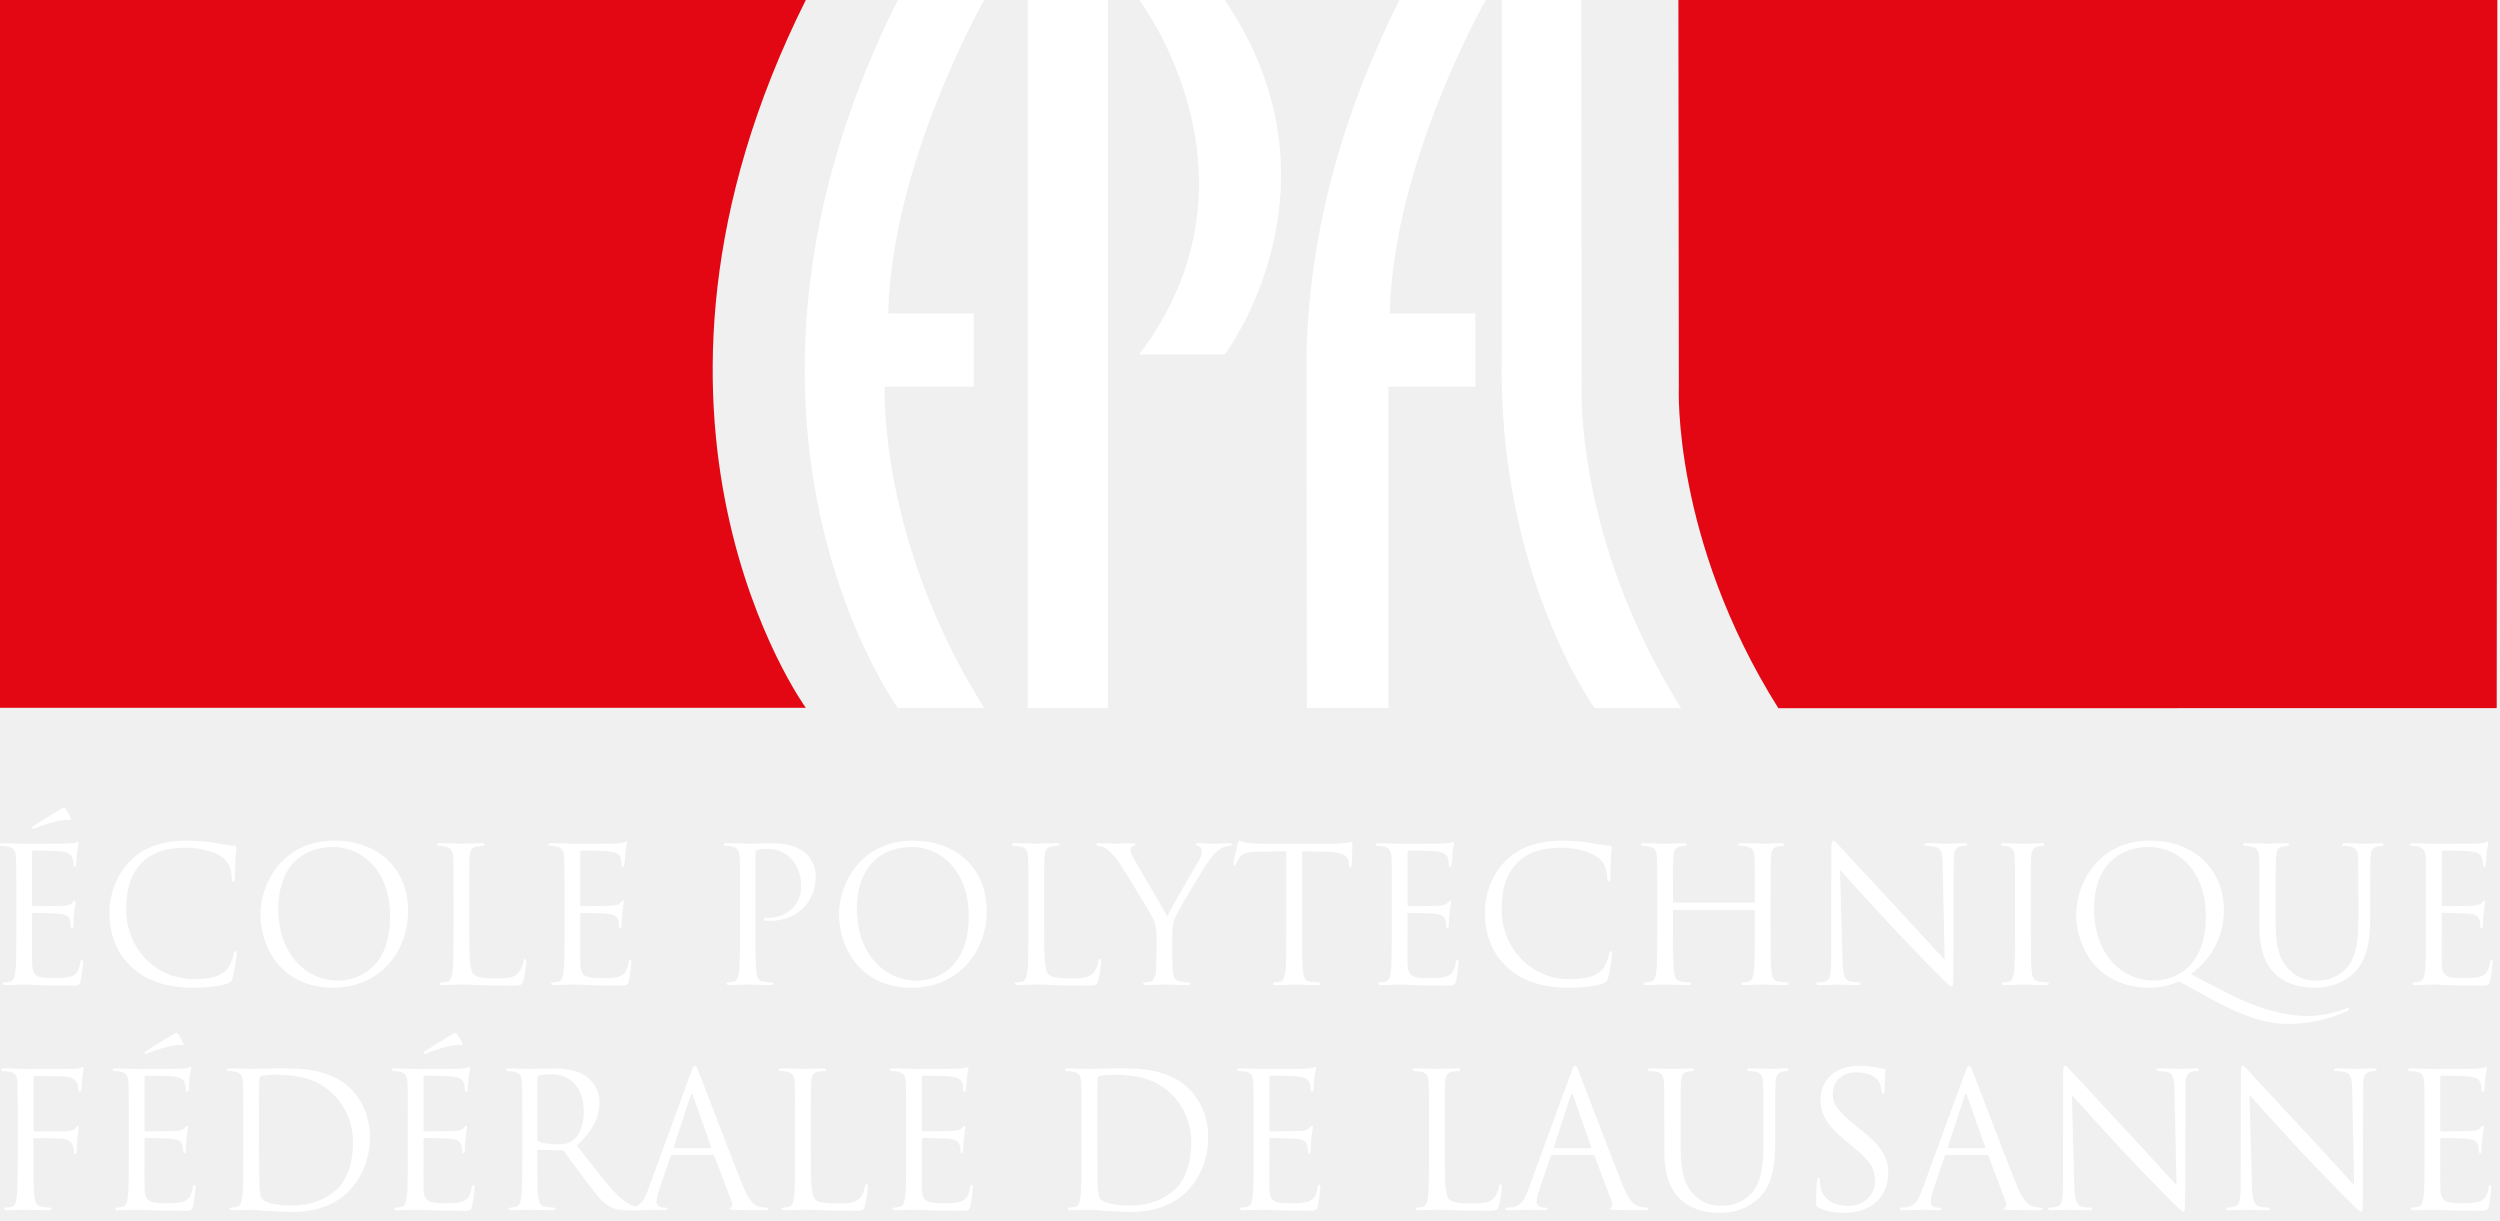
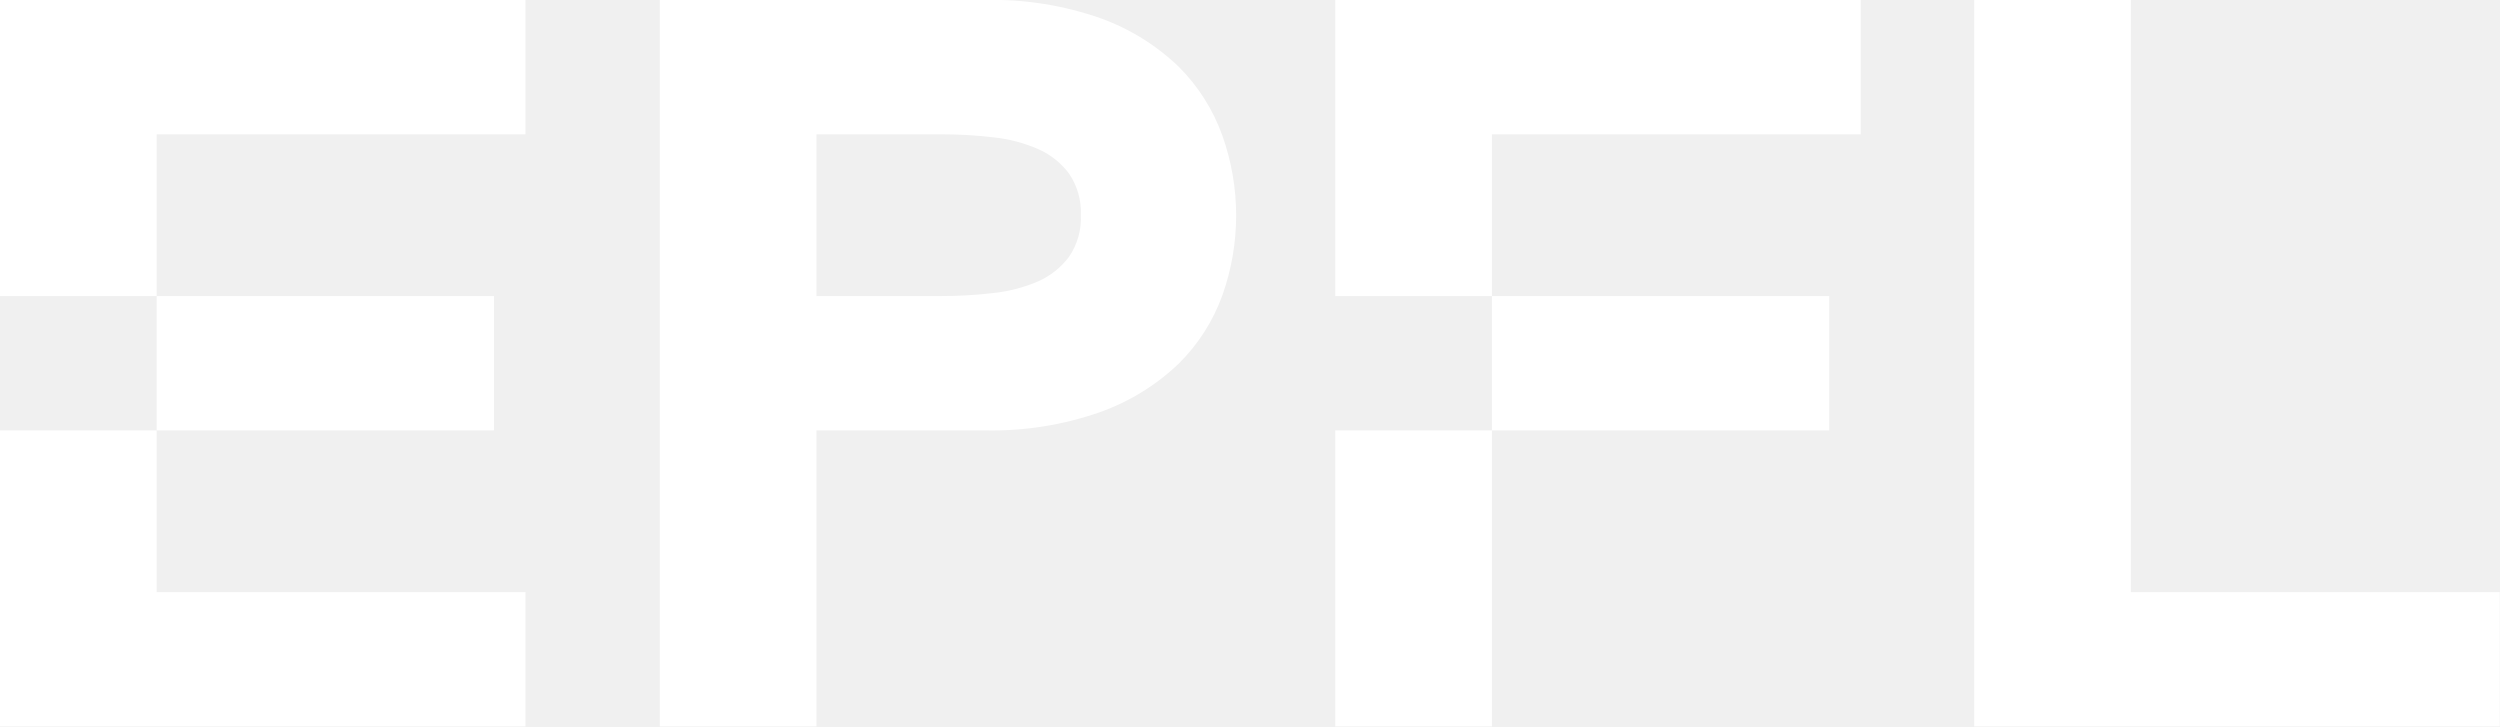
- <svg xmlns="http://www.w3.org/2000/svg" viewBox="0 0 129 63">
-   <g fill="none" fill-rule="evenodd">
-     <g fill="#FFF">
-       <path d="M.843 46.32c0-1.51 0-1.783-.02-2.093-.019-.327-.096-.483-.416-.55a1.764 1.764 0 0 0-.329-.031c-.039 0-.078-.018-.078-.058 0-.058.049-.08.155-.08.436 0 1.046.032 1.095.032.067 0 1.994 0 2.218-.01.182-.01.338-.03.414-.05.048-.01.087-.046.135-.046.03 0 .04.037.04.087 0 .067-.049.183-.078.456-.01.095-.029.522-.049.638-.008.049-.028.108-.067.108-.057 0-.076-.05-.076-.126 0-.07-.01-.234-.06-.35-.067-.155-.163-.27-.687-.327-.164-.02-1.219-.03-1.327-.03-.038 0-.057.03-.057.098v2.668c0 .069.01.099.057.099.126 0 1.317 0 1.54-.02.233-.02.369-.04.455-.134.068-.076.106-.125.146-.125.028 0 .048.02.048.077 0 .053-.048.22-.077.542-.019.195-.038.55-.038.616 0 .081 0 .186-.069.186-.048 0-.068-.038-.068-.087 0-.099 0-.195-.04-.32-.037-.134-.124-.297-.502-.336-.262-.03-1.22-.05-1.385-.05-.048 0-.067.03-.067.067v.853c0 .327-.01 1.451 0 1.657.028.667.174.794 1.123.794.251 0 .678 0 .929-.108.252-.106.368-.302.437-.696.019-.108.038-.146.086-.146.058 0 .058.078.058.146 0 .076-.077.735-.125.935-.068.254-.147.254-.523.254-1.462 0-2.112-.06-2.391-.06-.05 0-.66.03-.949.03-.108 0-.156-.02-.156-.078 0-.028.02-.06.078-.06.087 0 .204-.018.29-.038.195-.039.242-.248.281-.53.05-.404.05-1.171.05-2.1V46.32zm2.807-4.125c.049.089 0 .116-.04.116-.027 0-.124-.017-.29 0-.474.05-1.15.27-1.47.405a.647.647 0 0 1-.146.05c-.02 0-.048-.021-.048-.06 0-.029.02-.047.067-.075a35.04 35.04 0 0 1 1.317-.824c.165-.097.223-.126.271-.126.029 0 .05.02.097.087.068.098.136.232.242.427zM6.816 49.92c-.939-.845-1.171-1.944-1.171-2.864 0-.649.222-1.783 1.084-2.645.58-.578 1.462-1.035 2.952-1.035a8.3 8.3 0 0 1 1.404.116c.369.066.679.126.988.144.107.01.126.05.126.108 0 .079-.03.194-.049.542-.019.32-.019.85-.029.997-.01.146-.029.205-.087.205-.068 0-.078-.07-.078-.205 0-.378-.155-.774-.406-.988-.339-.288-1.084-.551-1.937-.551-1.287 0-1.887.378-2.226.706-.707.677-.872 1.54-.872 2.528 0 1.85 1.425 3.545 3.497 3.545.725 0 1.296-.088 1.683-.487.203-.213.33-.638.358-.813.02-.108.04-.148.097-.148.049 0 .069.07.069.148 0 .07-.118.91-.215 1.242-.057.18-.076.2-.251.276-.387.156-1.123.225-1.741.225-1.453 0-2.43-.36-3.196-1.046M13.438 47.164c0 1.741 1.104 3.802 3.756 3.802 2.333 0 3.863-1.792 3.863-3.96 0-2.253-1.626-3.63-3.804-3.63-2.672 0-3.815 2.219-3.815 3.788m.92-.273c0-2.12 1.21-3.187 2.827-3.187 1.53 0 2.944 1.25 2.944 3.575 0 2.816-1.802 3.319-2.673 3.319-1.743 0-3.098-1.453-3.098-3.707M24.213 48.044c0 1.42.038 2.042.213 2.217.156.154.408.223 1.162.223.514 0 .938-.009 1.17-.292.127-.156.224-.399.253-.58.01-.077.029-.125.088-.125.048 0 .057.039.057.146 0 .104-.068.686-.145.964-.068.225-.096.264-.61.264-1.394 0-2.034-.06-2.595-.06-.086 0-.657.028-.949.028-.106 0-.155-.018-.155-.077 0-.028.02-.06.078-.06.088 0 .204-.018.29-.037.195-.04.242-.249.281-.53.05-.405.05-1.172.05-2.1V46.32c0-1.51 0-1.783-.02-2.092-.02-.328-.097-.484-.417-.551a1.763 1.763 0 0 0-.329-.032c-.039 0-.078-.017-.078-.057 0-.058.049-.079.156-.079.436 0 1.045.03 1.093.03.049 0 .756-.03 1.047-.03.105 0 .154.021.154.079 0 .04-.038.057-.077.057-.069 0-.204.012-.32.032-.282.047-.359.213-.378.55-.019.31-.019.583-.019 2.093v1.724zM29.13 46.32c0-1.51 0-1.783-.018-2.093-.02-.327-.097-.483-.416-.55a1.764 1.764 0 0 0-.33-.031c-.038 0-.076-.018-.076-.058 0-.058.047-.08.154-.08.435 0 1.045.032 1.093.032.068 0 1.995 0 2.218-.01.184-.01.339-.03.416-.05.049-.01.087-.046.136-.046.03 0 .038.037.038.087 0 .067-.048.183-.076.456-.011.095-.03.522-.05.638-.01.049-.029.108-.067.108-.058 0-.077-.05-.077-.126 0-.07-.01-.234-.058-.35-.07-.155-.165-.27-.688-.327-.165-.02-1.22-.03-1.326-.03-.04 0-.06.03-.06.098v2.668c0 .069.01.099.06.099.125 0 1.317 0 1.538-.02.233-.02.37-.04.456-.134.068-.076.107-.125.144-.125.03 0 .049.02.049.077 0 .053-.049.22-.075.542-.021.195-.04.55-.04.616 0 .081 0 .186-.068.186-.048 0-.068-.038-.068-.087 0-.099 0-.195-.039-.32-.039-.134-.126-.297-.503-.336-.262-.03-1.22-.05-1.384-.05-.05 0-.07.03-.07.067v.853c0 .327-.008 1.451 0 1.657.03.667.176.794 1.124.794.253 0 .677 0 .93-.108.253-.106.367-.302.435-.696.021-.108.04-.146.088-.146.057 0 .057.078.057.146 0 .076-.077.735-.124.935-.068.254-.146.254-.524.254-1.461 0-2.11-.06-2.392-.06-.048 0-.658.03-.948.03-.106 0-.155-.02-.155-.078 0-.028.02-.06.078-.06.087 0 .203-.018.29-.038.193-.039.242-.248.28-.53.049-.404.049-1.171.049-2.1V46.32zM38.183 46.32c0-1.51 0-1.783-.019-2.093-.019-.327-.097-.483-.416-.55a1.747 1.747 0 0 0-.329-.031c-.039 0-.078-.018-.078-.058 0-.058.048-.08.154-.08.437 0 1.017.032 1.095.032.212 0 .774-.031 1.22-.031 1.21 0 1.646.41 1.8.554.214.203.484.64.484 1.15 0 1.378-1.006 2.306-2.38 2.306-.05 0-.156 0-.204-.011-.05 0-.107-.018-.107-.068 0-.074.058-.084.261-.084.94 0 1.675-.69 1.675-1.58 0-.318-.029-.966-.542-1.49-.514-.522-1.103-.483-1.326-.483-.164 0-.33.02-.417.058-.058.02-.077.087-.077.183v3.98c0 .929 0 1.696.048 2.1.03.282.087.491.378.53.136.02.348.038.436.038.057 0 .077.032.077.06 0 .048-.049.077-.155.077-.532 0-1.142-.029-1.19-.029-.03 0-.64.03-.93.03-.107 0-.155-.02-.155-.078 0-.028.02-.06.077-.06.087 0 .204-.018.29-.038.195-.039.243-.248.281-.53.05-.404.05-1.171.05-2.1V46.32zM43.294 47.164c0 1.741 1.104 3.802 3.756 3.802 2.335 0 3.865-1.792 3.865-3.96 0-2.253-1.628-3.63-3.806-3.63-2.671 0-3.815 2.219-3.815 3.788m.92-.273c0-2.12 1.211-3.187 2.827-3.187 1.53 0 2.944 1.25 2.944 3.575 0 2.816-1.801 3.319-2.672 3.319-1.744 0-3.098-1.453-3.098-3.707M53.877 48.044c0 1.42.038 2.042.212 2.217.154.154.408.223 1.162.223.514 0 .939-.009 1.171-.292.127-.156.224-.399.252-.58.01-.077.03-.125.088-.125.047 0 .058.039.058.146 0 .104-.068.686-.146.964-.068.225-.096.264-.61.264-1.393 0-2.033-.06-2.595-.06-.086 0-.658.028-.948.028-.106 0-.155-.018-.155-.077 0-.028.02-.06.077-.06.089 0 .203-.018.291-.037.194-.04.243-.249.28-.53.05-.405.05-1.172.05-2.1V46.32c0-1.51 0-1.783-.02-2.092-.02-.328-.096-.484-.417-.551a1.739 1.739 0 0 0-.328-.032c-.04 0-.08-.017-.08-.057 0-.058.05-.079.157-.079.435 0 1.045.03 1.093.03.05 0 .756-.03 1.047-.03.106 0 .155.021.155.079 0 .04-.04.057-.077.057-.07 0-.204.012-.32.032-.282.047-.36.213-.378.55-.02.31-.02.583-.02 2.093v1.724zM59.676 48.322c0-.522-.096-.734-.223-1.014-.068-.154-1.365-2.286-1.703-2.79-.244-.358-.485-.598-.66-.715a.903.903 0 0 0-.416-.157c-.048 0-.096-.018-.096-.068 0-.038.038-.07.126-.07.183 0 .91.032.957.032.068 0 .437-.031.813-.031.108 0 .127.03.127.069 0 .04-.059.05-.146.089-.076.037-.124.097-.124.174 0 .118.048.231.124.378.155.28 1.608 2.777 1.782 3.06.184-.408 1.413-2.527 1.607-2.847.127-.205.164-.369.164-.494 0-.135-.037-.243-.154-.271-.086-.031-.145-.05-.145-.098 0-.039.059-.06.155-.06.251 0 .56.03.639.03.058 0 .755-.03.938-.03.068 0 .128.021.128.06 0 .049-.05.077-.128.077-.105 0-.29.04-.446.138-.193.116-.3.233-.511.49-.32.39-1.676 2.665-1.85 3.082-.145.347-.145.65-.145.966v.834c0 .154 0 .564.029.968.02.282.105.491.397.53.136.02.348.038.436.038.057 0 .077.031.077.06 0 .048-.048.077-.155.077-.532 0-1.142-.029-1.19-.029-.05 0-.66.03-.949.03-.108 0-.155-.02-.155-.078 0-.029.019-.06.076-.06.089 0 .203-.018.291-.038.195-.039.28-.248.3-.53.03-.404.03-.814.03-.968v-.834zM67.188 48.024c0 .929 0 1.695.047 2.1.029.282.088.491.38.53.136.02.348.038.433.038.06 0 .077.032.077.06 0 .05-.048.077-.152.077-.533 0-1.141-.028-1.19-.028-.05 0-.658.028-.95.028-.108 0-.157-.019-.157-.077 0-.028.02-.06.077-.06.09 0 .206-.018.293-.038.193-.039.243-.248.28-.53.05-.405.05-1.171.05-2.1v-4.096l-1.435.02c-.6.012-.831.079-.986.31-.107.164-.136.23-.165.3-.028.078-.057.097-.097.097-.03 0-.05-.03-.05-.088 0-.097.196-.931.215-1.008.019-.06.059-.183.097-.183.067 0 .164.095.427.116.279.028.646.048.764.048h3.63c.62 0 .879-.096.957-.096.05 0 .05.056.05.115 0 .29-.03.96-.03 1.067 0 .087-.028.127-.068.127-.048 0-.067-.03-.08-.166l-.008-.107c-.036-.29-.258-.511-1.187-.532l-1.222-.02v4.096zM71.815 46.32c0-1.51 0-1.783-.018-2.093-.019-.327-.096-.483-.417-.55-.077-.02-.24-.031-.33-.031-.039 0-.075-.018-.075-.058 0-.058.045-.08.153-.08.435 0 1.046.032 1.093.032.07 0 1.995 0 2.218-.01.183-.01.34-.03.42-.05.046-.01.085-.046.133-.046.029 0 .037.037.037.087 0 .067-.048.183-.075.456-.01.095-.029.522-.049.638-.01.049-.028.108-.067.108-.059 0-.08-.05-.08-.126 0-.07-.009-.234-.058-.35-.067-.155-.164-.27-.686-.327-.165-.02-1.221-.03-1.328-.03-.038 0-.058.03-.058.098v2.668c0 .069.01.099.058.099.126 0 1.318 0 1.54-.02.232-.02.369-.04.455-.134.068-.076.107-.125.147-.125.03 0 .05.02.05.077 0 .053-.05.22-.08.542-.019.195-.04.55-.04.616 0 .081 0 .186-.066.186-.05 0-.07-.038-.07-.087 0-.099 0-.195-.035-.32-.041-.134-.13-.297-.506-.336-.26-.03-1.22-.05-1.383-.05-.05 0-.07.03-.07.067v.853c0 .327-.008 1.451 0 1.657.03.667.175.794 1.123.794.253 0 .676 0 .93-.108.254-.106.369-.302.437-.696.019-.108.04-.146.085-.146.058 0 .058.078.058.146 0 .076-.077.735-.124.935-.068.254-.145.254-.524.254-1.46 0-2.109-.06-2.392-.06-.047 0-.658.03-.95.03-.103 0-.15-.02-.15-.078 0-.028.018-.06.074-.06.087 0 .204-.018.292-.038.195-.039.243-.248.281-.53.047-.404.047-1.171.047-2.1V46.32zM77.787 49.92c-.939-.845-1.17-1.944-1.17-2.864 0-.649.221-1.783 1.082-2.645.583-.578 1.464-1.035 2.958-1.035.386 0 .926.03 1.404.116.363.066.676.126.986.144.103.01.124.05.124.108 0 .079-.031.194-.047.542-.022.32-.022.85-.03.997-.009.146-.028.205-.084.205-.069 0-.079-.07-.079-.205 0-.378-.155-.774-.407-.988-.338-.288-1.084-.551-1.934-.551-1.29 0-1.89.378-2.23.706-.709.677-.871 1.54-.871 2.528 0 1.85 1.425 3.545 3.494 3.545.726 0 1.297-.088 1.683-.487.207-.213.333-.638.361-.813.02-.108.04-.148.097-.148.047 0 .064.07.064.148 0 .07-.113.91-.208 1.242-.059.18-.077.2-.255.276-.387.156-1.124.225-1.742.225-1.452 0-2.43-.36-3.196-1.046M91.362 48.024c0 .929 0 1.695.049 2.1.028.282.087.491.379.53.133.02.345.038.433.038.06 0 .077.032.077.06 0 .05-.048.077-.154.077-.532 0-1.141-.028-1.19-.028-.047 0-.66.028-.95.028-.105 0-.154-.019-.154-.077 0-.028.017-.06.077-.06.089 0 .205-.018.292-.038.191-.039.24-.248.279-.53.049-.405.049-1.171.049-2.1v-1.018c0-.038-.03-.058-.06-.058h-4.105c-.03 0-.057.01-.057.058v1.018c0 .929 0 1.695.047 2.1.03.282.09.491.381.53.136.02.347.038.431.038.06 0 .081.032.081.06 0 .05-.049.077-.156.077-.532 0-1.142-.028-1.19-.028-.049 0-.658.028-.948.028-.107 0-.157-.019-.157-.077 0-.028.02-.06.078-.06.087 0 .203-.018.291-.038.196-.039.244-.248.283-.53.047-.405.047-1.171.047-2.1V46.32c0-1.51 0-1.783-.02-2.093-.018-.327-.095-.483-.416-.55a1.84 1.84 0 0 0-.331-.031c-.038 0-.075-.018-.075-.058 0-.058.047-.08.153-.08.437 0 1.046.032 1.095.032.048 0 .658-.031.95-.031.108 0 .156.021.156.079 0 .04-.04.058-.078.058-.068 0-.127.011-.245.03-.26.049-.338.214-.359.551-.018.31-.018.583-.018 2.093v.205c0 .046.027.054.057.054h4.106c.029 0 .059-.008.059-.054v-.205c0-1.51 0-1.783-.02-2.093-.02-.327-.097-.483-.413-.55a1.897 1.897 0 0 0-.332-.031c-.04 0-.08-.018-.08-.058 0-.058.05-.08.158-.08.434 0 1.047.032 1.095.032.048 0 .657-.031.946-.031.107 0 .155.021.155.079 0 .04-.038.058-.077.058-.068 0-.124.011-.238.03-.265.049-.344.214-.362.551-.02.31-.02.583-.02 2.093v1.704zM95.071 49.514c.02.795.113 1.045.376 1.12.184.05.399.059.484.059.048 0 .075.019.075.059 0 .059-.056.077-.17.077-.555 0-.938-.028-1.027-.028-.088 0-.494.028-.93.028-.098 0-.155-.008-.155-.077 0-.04.029-.06.077-.06.079 0 .253-.007.4-.057.239-.066.287-.346.287-1.227l.01-5.547c0-.38.03-.485.107-.485s.245.212.34.31c.145.163 1.587 1.724 3.078 3.32.96 1.028 2.014 2.206 2.324 2.528l-.108-4.919c-.008-.628-.08-.843-.376-.92a2.658 2.658 0 0 0-.476-.05c-.067 0-.078-.027-.078-.067 0-.057.078-.069.195-.069.434 0 .9.031 1.008.031.108 0 .426-.03.822-.03.107 0 .174.011.174.068 0 .04-.038.067-.104.067-.05 0-.117 0-.234.031-.32.068-.36.283-.36.861l-.02 5.675c0 .639-.02.685-.087.685-.075 0-.19-.106-.707-.618a113.55 113.55 0 0 1-2.523-2.624 175.126 175.126 0 0 1-2.528-2.778l.126 4.637zM104.789 48.024c0 .929 0 1.695.05 2.1.028.282.086.491.38.53.133.02.345.038.432.038.058 0 .077.032.077.06 0 .05-.048.077-.154.077-.534 0-1.143-.028-1.19-.028-.049 0-.658.028-.95.028-.107 0-.155-.019-.155-.077 0-.028.018-.06.077-.06.088 0 .205-.018.292-.038.192-.039.242-.248.28-.53.047-.405.047-1.171.047-2.1V46.32c0-1.51 0-1.783-.018-2.093-.018-.327-.117-.493-.328-.541a1.356 1.356 0 0 0-.302-.04c-.038 0-.077-.018-.077-.058 0-.058.047-.08.154-.08.322 0 .931.032.98.032.047 0 .656-.031.951-.031.104 0 .153.021.153.079 0 .04-.04.058-.078.058-.068 0-.125.011-.24.03-.266.049-.343.214-.362.551-.02.31-.02.583-.02 2.093v1.704zM114.066 51.536c1.568.862 2.815 1.3 3.99 1.3a7.383 7.383 0 0 0 3.066-.669c.06-.03.08-.057.08-.095 0-.03-.02-.06-.06-.06-.029 0-.077.02-.137.042a5.542 5.542 0 0 1-1.906.374c-.484 0-1.953-.05-4.076-1.138l-1.985-1.029c.639-.42 1.716-1.55 1.716-3.255 0-2.244-1.628-3.63-3.805-3.63-2.673 0-3.817 2.218-3.817 3.788 0 1.742 1.104 3.802 3.788 3.802.511 0 1.17-.145 1.519-.33l1.627.9zm-6.015-4.645c0-2.12 1.213-3.187 2.829-3.187 1.53 0 2.943 1.25 2.943 3.575 0 2.816-1.803 3.319-2.673 3.319-1.743 0-3.099-1.454-3.099-3.707z" />
-       <path d="M116.583 46.32c0-1.51 0-1.783-.02-2.093-.018-.327-.096-.483-.419-.55a1.745 1.745 0 0 0-.327-.031c-.037 0-.077-.018-.077-.058 0-.058.05-.08.154-.08.437 0 1.026.032 1.115.032.085 0 .664-.031.957-.031.11 0 .156.021.156.079 0 .04-.041.058-.076.058-.07 0-.128.01-.245.03-.262.038-.337.214-.357.551-.02.31-.02.583-.02 2.093v1.354c0 1.393.31 1.997.728 2.391.473.448.909.533 1.46.533.59 0 1.17-.28 1.52-.699.445-.549.56-1.373.56-2.371V46.32c0-1.51 0-1.783-.018-2.093-.02-.327-.097-.483-.415-.55a1.76 1.76 0 0 0-.33-.031c-.041 0-.078-.018-.078-.058 0-.058.047-.08.155-.08.436 0 .969.032 1.028.032.067 0 .52-.031.814-.031.106 0 .152.021.152.079 0 .04-.037.058-.075.058-.067 0-.127 0-.244.03-.263.049-.338.214-.358.551-.021.31-.021.583-.021 2.093v1.036c0 1.043-.114 2.207-.89 2.895-.696.62-1.422.715-1.995.715-.326 0-1.304-.039-1.992-.687-.477-.457-.842-1.135-.842-2.546V46.32zM125.179 46.32c0-1.51 0-1.783-.019-2.093-.02-.327-.097-.483-.417-.55-.076-.02-.24-.031-.329-.031-.038 0-.077-.018-.077-.058 0-.058.048-.08.154-.08.436 0 1.047.032 1.094.032.067 0 1.995 0 2.218-.01.183-.01.337-.03.415-.05.048-.01.088-.046.136-.046.031 0 .04.037.04.087 0 .067-.049.183-.08.456-.008.095-.028.522-.048.638-.009.049-.029.108-.067.108-.059 0-.079-.05-.079-.126 0-.07-.008-.234-.057-.35-.067-.155-.164-.27-.686-.327-.164-.02-1.22-.03-1.328-.03-.036 0-.057.03-.057.098v2.668c0 .069.011.099.057.099.126 0 1.316 0 1.541-.02.232-.02.367-.04.451-.134.071-.076.108-.125.148-.125.03 0 .048.02.048.077 0 .053-.048.22-.077.542-.02.195-.04.55-.04.616 0 .081 0 .186-.067.186-.047 0-.067-.038-.067-.087 0-.099 0-.195-.037-.32-.04-.134-.127-.297-.505-.336-.26-.03-1.22-.05-1.383-.05-.048 0-.069.03-.069.067v.853c0 .327-.008 1.451 0 1.657.03.667.176.794 1.123.794.25 0 .678 0 .926-.108.256-.106.373-.302.44-.696.02-.108.04-.146.086-.146.06 0 .06.078.06.146 0 .076-.078.735-.127.935-.067.254-.146.254-.524.254-1.464 0-2.11-.06-2.391-.06-.047 0-.658.03-.948.03-.106 0-.154-.02-.154-.078 0-.028.02-.06.077-.06.087 0 .203-.018.287-.038.196-.039.243-.248.283-.53.049-.404.049-1.171.049-2.1V46.32zM.915 57.935c0-1.508 0-1.779-.02-2.09-.018-.331-.095-.482-.415-.55a1.769 1.769 0 0 0-.33-.028c-.038 0-.077-.02-.077-.058 0-.06.049-.08.155-.08.435 0 1.045.03 1.093.03.195 0 2.16 0 2.383-.01.184-.01.338-.01.425-.038.06-.02.097-.058.135-.058.04 0 .06.038.06.087 0 .069-.05.184-.079.453-.009.098-.028.525-.049.638-.008.048-.028.107-.076.107s-.067-.047-.067-.117c0-.076-.03-.239-.088-.365-.058-.127-.281-.301-.658-.311l-1.492-.031c-.057 0-.087.03-.087.109v2.673c0 .06.01.087.068.087l1.24-.01c.164 0 .3 0 .435-.009.233-.02.359-.048.445-.176.04-.049.068-.097.107-.097.038 0 .049.03.049.079 0 .057-.049.224-.078.54a11.9 11.9 0 0 0-.038.65c0 .085 0 .182-.068.182-.05 0-.068-.038-.068-.085-.01-.096-.02-.23-.058-.348-.05-.136-.204-.312-.504-.35-.242-.03-1.297-.03-1.462-.03-.049 0-.068.019-.068.088v.824c0 .928 0 1.693.049 2.1.029.28.087.494.377.533.136.02.349.04.436.04.058 0 .076.029.076.059 0 .049-.047.076-.154.076-.532 0-1.142-.027-1.19-.027-.049 0-.659.027-.949.027-.107 0-.155-.017-.155-.076 0-.03.02-.06.077-.06.088 0 .204-.019.291-.04.194-.038.242-.252.28-.531.049-.408.049-1.173.049-2.101v-1.706zM6.646 57.935c0-1.508 0-1.779-.019-2.09-.019-.331-.096-.482-.416-.55a1.769 1.769 0 0 0-.33-.028c-.038 0-.077-.02-.077-.058 0-.06.048-.08.155-.08.437 0 1.046.03 1.095.03.066 0 1.993 0 2.217-.01.183-.01.338-.03.416-.048.047-.01.087-.048.135-.048.03 0 .038.038.038.087 0 .069-.048.184-.077.453-.009.098-.029.525-.049.638-.009.048-.028.107-.067.107-.058 0-.077-.047-.077-.125 0-.068-.01-.231-.059-.347-.067-.158-.164-.273-.686-.331-.165-.021-1.22-.031-1.328-.031-.039 0-.058.03-.058.099v2.672c0 .07.01.098.058.098.127 0 1.317 0 1.54-.017.234-.022.369-.04.455-.137.068-.08.107-.128.145-.128.03 0 .05.02.05.079 0 .057-.05.224-.078.54-.02.193-.039.555-.039.62 0 .078 0 .182-.068.182-.047 0-.068-.039-.068-.086 0-.095 0-.19-.04-.317-.037-.136-.123-.302-.502-.34-.262-.03-1.22-.05-1.385-.05-.049 0-.068.029-.068.068v.854c0 .33-.009 1.451 0 1.654.03.668.175.793 1.124.793.251 0 .678 0 .929-.107.252-.106.368-.296.436-.696.02-.107.039-.146.087-.146.058 0 .058.08.058.146 0 .08-.077.736-.125.941-.069.252-.146.252-.523.252-1.462 0-2.111-.056-2.391-.056-.049 0-.658.027-.95.027-.107 0-.155-.017-.155-.076 0-.03.02-.06.078-.06.086 0 .203-.019.29-.04.194-.038.242-.252.281-.531.048-.408.048-1.173.048-2.101v-1.706zm2.808-4.124c.047.087 0 .117-.04.117-.027 0-.123-.02-.29 0-.474.048-1.151.272-1.47.409a.628.628 0 0 1-.146.048c-.019 0-.049-.02-.049-.058 0-.03.02-.05.068-.078.35-.244 1.25-.785 1.318-.823.164-.098.222-.127.27-.127.03 0 .048.019.097.088.068.097.136.233.242.424zM12.552 59.64c0 .93 0 1.694-.049 2.102-.038.28-.087.493-.281.532-.086.02-.202.04-.29.04-.058 0-.078.03-.078.058 0 .06.05.077.156.077.29 0 .9-.028.949-.028.096 0 1.316.114 2.149.114 1.646 0 2.516-.679 2.935-1.113.54-.57 1.044-1.51 1.044-2.73 0-1.15-.455-1.953-.938-2.461-1.154-1.19-2.925-1.101-3.882-1.101-.582 0-1.192.03-1.308.03-.05 0-.659-.03-1.095-.03-.106 0-.155.02-.155.079 0 .038.04.058.078.058.087 0 .253.009.329.029.32.067.397.218.417.549.02.311.02.582.02 2.09v1.706zm.813-1.86c0-.746 0-1.73.01-2.06 0-.107.029-.156.116-.195.079-.039.436-.069.63-.069 1.152 0 2.256.137 3.165 1.098.397.415.93 1.21.93 2.438 0 .892-.271 1.821-.774 2.313-.572.57-1.405.901-2.305.901-1.143 0-1.52-.203-1.646-.387-.077-.107-.097-.494-.106-.737-.01-.18-.02-1.072-.02-2.1v-1.201zM21.042 57.935c0-1.508 0-1.779-.019-2.09-.019-.331-.097-.482-.416-.55a1.752 1.752 0 0 0-.33-.028c-.038 0-.077-.02-.077-.058 0-.06.048-.08.155-.08.435 0 1.046.03 1.095.03.067 0 1.993 0 2.217-.01.183-.01.337-.03.416-.048.048-.01.086-.048.135-.048.03 0 .039.038.039.087 0 .069-.05.184-.078.453-.01.098-.029.525-.048.638-.01.048-.029.107-.067.107-.06 0-.079-.047-.079-.125 0-.068-.01-.231-.058-.347-.067-.158-.164-.273-.688-.331-.163-.021-1.218-.031-1.326-.031-.039 0-.058.03-.058.099v2.672c0 .07.011.098.058.098.127 0 1.318 0 1.54-.017.233-.022.369-.04.455-.137.067-.08.106-.128.145-.128.03 0 .05.02.05.079 0 .057-.05.224-.079.54-.02.193-.039.555-.039.62 0 .078 0 .182-.068.182-.048 0-.067-.039-.067-.086 0-.095 0-.19-.038-.317-.04-.136-.126-.302-.505-.34-.26-.03-1.218-.05-1.384-.05-.049 0-.068.029-.068.068v.854c0 .33-.009 1.451 0 1.654.03.668.175.793 1.124.793.252 0 .678 0 .93-.107.251-.106.367-.296.435-.696.019-.107.04-.146.087-.146.058 0 .058.08.058.146 0 .08-.078.736-.126.941-.067.252-.145.252-.523.252-1.462 0-2.11-.056-2.39-.056-.05 0-.66.027-.95.027-.107 0-.155-.017-.155-.076 0-.03.02-.06.077-.06.088 0 .205-.019.292-.04.192-.038.241-.252.28-.531.048-.408.048-1.173.048-2.101v-1.706zm2.808-4.124c.048.087 0 .117-.038.117-.03 0-.126-.02-.291 0-.474.048-1.153.272-1.471.409a.642.642 0 0 1-.146.048c-.019 0-.049-.02-.049-.058 0-.03.02-.05.068-.078a31.613 31.613 0 0 1 1.316-.823c.165-.098.224-.127.273-.127.028 0 .048.019.096.088.067.097.136.233.242.424zM26.948 59.64c0 .93 0 1.694-.048 2.102-.04.28-.088.493-.28.532-.088.02-.205.04-.292.04-.057 0-.077.03-.077.058 0 .06.049.077.155.077.29 0 .901-.028.91-.028.047 0 .658.028 1.19.028.107 0 .155-.028.155-.077 0-.029-.02-.059-.076-.059-.087 0-.3-.019-.437-.04-.29-.038-.348-.252-.377-.531-.048-.408-.048-1.173-.048-2.101v-.233c0-.048.019-.077.067-.077l1.19.02c.06 0 .088.02.127.057.195.252.648.899 1.055 1.434.552.726.891 1.2 1.307 1.424.252.136.494.183 1.036.183h.687c.175 0 .232-.018.232-.077 0-.029-.038-.059-.087-.059-.057 0-.193 0-.377-.03-.242-.039-.658-.146-1.18-.694-.562-.602-1.221-1.463-2.015-2.48.872-.803 1.172-1.518 1.172-2.236 0-.67-.427-1.144-.668-1.319-.514-.364-1.162-.424-1.771-.424-.302 0-1.037.03-1.144.03-.047 0-.658-.03-1.093-.03-.106 0-.155.02-.155.079 0 .038.038.058.078.058.087 0 .25.009.329.029.32.067.397.218.416.549.019.311.019.582.019 2.09v1.706zm.775-4.027c0-.059.029-.1.077-.117.096-.03.358-.06.649-.06 1.036 0 1.675.73 1.675 1.938 0 .736-.252 1.259-.59 1.491-.224.157-.495.185-.727.185-.426 0-.871-.068-1.017-.154-.048-.031-.067-.068-.067-.117v-3.166z" />
-       <path d="M33.444 61.382c-.174.484-.368.852-.813.912-.078.01-.214.02-.282.02-.047 0-.086.02-.086.058 0 .06.058.077.184.077.455 0 .987-.027 1.094-.027.107 0 .522.027.756.027.086 0 .145-.018.145-.077 0-.039-.03-.059-.097-.059h-.097c-.165 0-.369-.087-.369-.282 0-.175.05-.403.135-.649l.582-1.714c.02-.046.048-.075.097-.075h2.081c.05 0 .068.018.088.056l.9 2.382c.058.156 0 .242-.058.263-.039.01-.067.03-.067.068 0 .06.105.06.29.07.667.017 1.374.017 1.52.017.107 0 .193-.018.193-.077 0-.049-.038-.059-.097-.059-.096 0-.242-.009-.388-.057-.202-.06-.482-.215-.831-1.078-.59-1.47-2.112-5.47-2.256-5.836-.116-.3-.155-.348-.213-.348-.058 0-.096.059-.213.377l-2.198 6.011zm1.354-2.136c-.027 0-.048-.02-.027-.07l.851-2.614c.049-.147.097-.147.146 0l.92 2.614c.009.04.009.07-.04.07h-1.85zM41.838 59.66c0 1.422.039 2.045.212 2.215.156.156.408.224 1.163.224.513 0 .938-.01 1.171-.291.126-.151.223-.395.252-.58.009-.078.029-.126.088-.126.048 0 .057.038.057.146 0 .107-.068.686-.145.968-.067.224-.096.261-.61.261-1.394 0-2.034-.055-2.595-.055-.087 0-.658.026-.948.026-.107 0-.156-.016-.156-.076 0-.029.02-.058.078-.058.087 0 .204-.02.29-.04.194-.039.243-.252.282-.532.048-.407.048-1.172.048-2.1v-1.707c0-1.508 0-1.778-.02-2.09-.02-.33-.096-.482-.415-.55a1.864 1.864 0 0 0-.33-.029c-.04 0-.077-.019-.077-.057 0-.06.048-.079.155-.079.435 0 1.045.03 1.093.03.048 0 .756-.03 1.047-.03.105 0 .154.02.154.08 0 .037-.039.056-.078.056-.068 0-.204.01-.32.03-.28.046-.357.208-.377.55-.02.31-.02.581-.02 2.09v1.724zM46.756 57.935c0-1.508 0-1.779-.02-2.09-.019-.331-.095-.482-.416-.55a1.766 1.766 0 0 0-.329-.028c-.039 0-.077-.02-.077-.058 0-.06.048-.08.154-.08.437 0 1.046.03 1.095.03.067 0 1.995 0 2.217-.01.184-.01.339-.03.416-.048.048-.01.086-.048.135-.048.03 0 .04.038.04.087 0 .069-.049.184-.078.453-.01.098-.03.525-.049.638-.009.048-.029.107-.067.107-.058 0-.078-.047-.078-.125 0-.068-.01-.231-.058-.347-.068-.158-.165-.273-.687-.331-.165-.021-1.22-.031-1.327-.031-.039 0-.058.03-.058.099v2.672c0 .07.01.098.058.098.126 0 1.317 0 1.54-.017.232-.022.368-.04.454-.137.068-.08.107-.128.146-.128.03 0 .048.02.048.079 0 .057-.048.224-.077.54-.02.193-.039.555-.039.62 0 .078 0 .182-.068.182-.048 0-.067-.039-.067-.086 0-.095 0-.19-.04-.317-.038-.136-.125-.302-.502-.34-.262-.03-1.22-.05-1.386-.05-.048 0-.067.029-.067.068v.854c0 .33-.009 1.451 0 1.654.03.668.175.793 1.123.793.252 0 .678 0 .929-.107.252-.106.37-.296.436-.696.02-.107.04-.146.088-.146.057 0 .057.08.057.146 0 .08-.076.736-.126.941-.067.252-.145.252-.522.252-1.462 0-2.111-.056-2.391-.056-.049 0-.658.027-.949.027-.107 0-.156-.017-.156-.076 0-.03.02-.06.078-.06.087 0 .204-.019.29-.04.195-.038.242-.252.282-.531.048-.408.048-1.173.048-2.101v-1.706zM55.807 59.64c0 .93 0 1.694-.048 2.102-.038.28-.087.493-.281.532a1.38 1.38 0 0 1-.29.04c-.058 0-.077.03-.077.058 0 .06.048.077.155.077.29 0 .9-.028.949-.028.096 0 1.317.114 2.149.114 1.644 0 2.517-.679 2.934-1.113.54-.57 1.044-1.51 1.044-2.73 0-1.15-.454-1.953-.939-2.461-1.153-1.19-2.923-1.101-3.881-1.101-.581 0-1.19.03-1.307.03-.048 0-.659-.03-1.094-.03-.108 0-.155.02-.155.079 0 .038.038.058.076.058.088 0 .254.009.33.029.32.067.397.218.416.549.02.311.02.582.02 2.09v1.706zm.814-1.86c0-.746 0-1.73.01-2.06 0-.107.028-.156.117-.195.076-.039.435-.069.628-.069 1.152 0 2.256.137 3.166 1.098.397.415.929 1.21.929 2.438 0 .892-.271 1.821-.774 2.313-.57.57-1.404.901-2.304.901-1.143 0-1.52-.203-1.645-.387-.078-.107-.098-.494-.108-.737-.01-.18-.02-1.072-.02-2.1v-1.201zM64.686 57.935c0-1.508 0-1.779-.02-2.09-.02-.331-.096-.482-.416-.55a1.756 1.756 0 0 0-.329-.028c-.04 0-.079-.02-.079-.058 0-.06.05-.08.156-.08.435 0 1.045.03 1.094.03.068 0 1.995 0 2.215-.01.186-.01.342-.03.42-.048.048-.01.085-.048.134-.048.029 0 .04.038.04.087 0 .069-.05.184-.08.453-.01.098-.028.525-.046.638-.01.048-.03.107-.067.107-.059 0-.08-.047-.08-.125 0-.068-.008-.231-.056-.347-.07-.158-.166-.273-.687-.331-.166-.021-1.223-.031-1.328-.031-.038 0-.057.03-.057.099v2.672c0 .07.008.098.057.098.125 0 1.317 0 1.539-.017.232-.022.368-.04.456-.137.068-.08.106-.128.146-.128.029 0 .048.02.048.079 0 .057-.048.224-.078.54-.019.193-.04.555-.04.62 0 .078 0 .182-.067.182-.049 0-.068-.039-.068-.086 0-.095 0-.19-.039-.317-.038-.136-.126-.302-.502-.34-.263-.03-1.223-.05-1.385-.05-.048 0-.067.029-.067.068v.854c0 .33-.011 1.451 0 1.654.029.668.17.793 1.121.793.253 0 .678 0 .931-.107.25-.106.367-.296.435-.696.017-.107.037-.146.084-.146.06 0 .06.08.06.146 0 .08-.079.736-.127.941-.065.252-.143.252-.52.252-1.462 0-2.109-.056-2.392-.056-.049 0-.659.027-.948.027-.107 0-.154-.017-.154-.076 0-.03.017-.06.076-.06.088 0 .204-.019.291-.04.194-.038.241-.252.28-.531.049-.408.049-1.173.049-2.101v-1.706zM74.551 59.66c0 1.422.038 2.045.213 2.215.155.156.405.224 1.162.224.513 0 .936-.01 1.171-.291.127-.151.224-.395.252-.58.01-.078.029-.126.086-.126.048 0 .058.038.058.146 0 .107-.068.686-.144.968-.066.224-.096.261-.611.261-1.394 0-2.032-.055-2.592-.055-.089 0-.66.026-.949.026-.108 0-.157-.016-.157-.076 0-.029.02-.058.077-.058.088 0 .206-.02.291-.04.192-.039.242-.252.28-.532.05-.407.05-1.172.05-2.1v-1.707c0-1.508 0-1.778-.021-2.09-.02-.33-.096-.482-.415-.55a1.843 1.843 0 0 0-.328-.029c-.041 0-.08-.019-.08-.057 0-.06.05-.079.157-.079.435 0 1.047.03 1.095.03.046 0 .755-.03 1.044-.03.104 0 .154.02.154.08 0 .037-.04.056-.079.056-.066 0-.201.01-.317.03-.282.046-.359.208-.378.55-.019.31-.019.581-.019 2.09v1.724zM78.86 61.382c-.175.484-.37.852-.812.912-.08.01-.216.02-.285.02-.048 0-.088.02-.088.058 0 .06.06.077.186.077.455 0 .988-.027 1.096-.027.106 0 .52.027.757.027.086 0 .143-.018.143-.077 0-.039-.028-.059-.095-.059h-.098c-.167 0-.37-.087-.37-.282 0-.175.047-.403.136-.649l.58-1.714c.019-.046.048-.075.096-.075h2.085c.048 0 .065.018.087.056l.898 2.382c.057.156 0 .242-.058.263-.04.01-.067.03-.067.068 0 .06.103.06.29.07.667.017 1.373.017 1.52.017.106 0 .194-.018.194-.077 0-.049-.04-.059-.098-.059-.097 0-.243-.009-.384-.057-.206-.06-.488-.215-.834-1.078-.592-1.47-2.112-5.47-2.255-5.836-.115-.3-.154-.348-.214-.348-.057 0-.097.059-.213.377l-2.196 6.011zm1.353-2.136c-.028 0-.048-.02-.028-.07l.85-2.614c.049-.147.099-.147.149 0l.918 2.614c.012.04.012.07-.038.07h-1.851zM85.878 57.935c0-1.508 0-1.779-.02-2.09-.02-.331-.096-.482-.415-.55a1.748 1.748 0 0 0-.33-.028c-.04 0-.08-.02-.08-.058 0-.06.05-.08.159-.08.434 0 1.026.03 1.111.03.087 0 .67-.03.958-.03.108 0 .154.02.154.08 0 .038-.035.058-.076.058-.07 0-.126.009-.242.029-.26.036-.339.208-.359.549-.017.311-.017.582-.017 2.09v1.358c0 1.395.31 1.992.725 2.392.475.444.91.531 1.462.531a2.04 2.04 0 0 0 1.52-.696c.446-.552.562-1.376.562-2.372v-1.213c0-1.508 0-1.779-.018-2.09-.018-.331-.098-.482-.42-.55a1.747 1.747 0 0 0-.325-.028c-.038 0-.078-.02-.078-.058 0-.06.048-.08.153-.08.435 0 .966.03 1.026.03.067 0 .524-.03.812-.03.107 0 .156.02.156.08 0 .038-.038.058-.078.058-.068 0-.125 0-.244.029-.255.046-.335.208-.355.549-.019.311-.019.582-.019 2.09v1.038c0 1.05-.118 2.205-.89 2.893-.697.624-1.422.718-1.995.718-.328 0-1.308-.039-1.994-.69-.474-.453-.843-1.129-.843-2.543v-1.416zM93.854 62.324c-.135-.068-.145-.108-.145-.37 0-.483.039-.872.05-1.024.01-.105.028-.155.077-.155.058 0 .068.028.068.106 0 .087 0 .22.028.357.147.716.786.988 1.433.988.93 0 1.383-.667 1.383-1.286 0-.671-.277-1.056-1.111-1.742l-.437-.362c-1.024-.842-1.258-1.441-1.258-2.097 0-1.04.776-1.745 2.004-1.745.379 0 .66.038.9.097.183.039.262.049.34.049.076 0 .099.02.099.069 0 .048-.04.365-.04 1.022 0 .157-.02.224-.07.224-.057 0-.067-.05-.077-.126a1.754 1.754 0 0 0-.126-.484c-.058-.106-.319-.513-1.207-.513-.672 0-1.195.417-1.195 1.123 0 .552.273.881 1.186 1.626l.267.216c1.143.901 1.414 1.5 1.414 2.272 0 .399-.152 1.136-.822 1.608-.418.293-.938.407-1.462.407-.456 0-.9-.067-1.3-.26M99.189 61.382c-.172.484-.367.852-.814.912-.077.01-.212.02-.277.02-.05 0-.089.02-.089.058 0 .06.058.077.183.077.455 0 .985-.027 1.092-.027.107 0 .526.027.755.027.087 0 .145-.018.145-.077 0-.039-.029-.059-.094-.059h-.1c-.162 0-.364-.087-.364-.282 0-.175.05-.403.136-.649l.58-1.714c.02-.046.05-.075.098-.075h2.08c.047 0 .066.018.085.056l.902 2.382c.057.156 0 .242-.058.263-.04.01-.07.03-.07.068 0 .06.108.06.295.07.667.017 1.372.017 1.519.017.108 0 .195-.018.195-.077 0-.049-.041-.059-.098-.059-.097 0-.244-.009-.39-.057-.204-.06-.482-.215-.833-1.078-.59-1.47-2.109-5.47-2.255-5.836-.116-.3-.156-.348-.214-.348-.056 0-.094.059-.21.377l-2.2 6.011zm1.356-2.136c-.028 0-.048-.02-.028-.07l.852-2.614c.05-.147.096-.147.143 0l.92 2.614c.01.04.01.07-.04.07h-1.847zM107.031 61.13c.02.796.116 1.047.377 1.126.187.048.398.058.484.058.048 0 .078.02.078.058 0 .06-.059.076-.172.076-.556 0-.939-.026-1.027-.026-.089 0-.495.026-.93.026-.099 0-.156-.008-.156-.076 0-.039.03-.058.077-.058.078 0 .253-.01.399-.058.24-.069.288-.351.288-1.23l.008-5.55c0-.376.03-.483.108-.483s.245.216.343.312c.144.161 1.586 1.721 3.076 3.32.96 1.024 2.01 2.21 2.324 2.524l-.108-4.918c-.01-.629-.077-.84-.376-.916a2.652 2.652 0 0 0-.476-.049c-.067 0-.077-.029-.077-.067 0-.06.077-.069.194-.069.435 0 .901.03 1.008.03.106 0 .423-.03.822-.03.107 0 .175.01.175.07 0 .037-.039.066-.106.066a.86.86 0 0 0-.233.03c-.322.068-.358.277-.358.86l-.02 5.673c0 .641-.021.687-.087.687-.075 0-.193-.106-.706-.621-.108-.097-1.502-1.52-2.529-2.62a184.709 184.709 0 0 1-2.523-2.78l.123 4.635zM116.197 61.13c.021.796.119 1.047.381 1.126.183.048.395.058.483.058.05 0 .077.02.077.058 0 .06-.057.076-.176.076-.55 0-.938-.026-1.024-.026-.088 0-.494.026-.93.026-.096 0-.153-.008-.153-.076 0-.039.03-.058.078-.058.075 0 .25-.01.394-.058.242-.069.292-.351.292-1.23l.01-5.55c0-.376.028-.483.105-.483s.244.216.338.312c.146.161 1.589 1.721 3.08 3.32.957 1.024 2.015 2.21 2.324 2.524l-.104-4.918c-.012-.629-.08-.84-.38-.916a2.656 2.656 0 0 0-.473-.049c-.068 0-.078-.029-.078-.067 0-.06.078-.069.194-.069.434 0 .9.03 1.004.03.107 0 .427-.03.823-.03.107 0 .174.01.174.07 0 .037-.036.066-.107.066-.05 0-.116 0-.23.03-.318.068-.36.277-.36.86l-.017 5.673c0 .641-.022.687-.088.687-.078 0-.195-.106-.705-.621-.11-.097-1.5-1.52-2.53-2.62a229.563 229.563 0 0 1-2.527-2.78l.125 4.635zM125.106 57.935c0-1.508 0-1.779-.019-2.09-.02-.331-.098-.482-.415-.55a1.755 1.755 0 0 0-.33-.028c-.04 0-.078-.02-.078-.058 0-.06.05-.08.154-.08.435 0 1.048.03 1.095.03.067 0 1.995 0 2.219-.01.181-.01.334-.03.414-.048.048-.01.087-.048.137-.048.029 0 .038.038.038.087 0 .069-.048.184-.078.453-.01.098-.03.525-.05.638-.008.048-.027.107-.068.107-.06 0-.077-.047-.077-.125 0-.068-.011-.231-.056-.347-.069-.158-.166-.273-.691-.331-.163-.021-1.216-.031-1.322-.031-.04 0-.06.03-.06.099v2.672c0 .07.011.098.06.098.126 0 1.313 0 1.539-.017.233-.022.368-.04.454-.137.065-.08.105-.128.143-.128.031 0 .05.02.05.079 0 .057-.05.224-.078.54a9.83 9.83 0 0 0-.04.62c0 .078 0 .182-.065.182-.05 0-.069-.039-.069-.086 0-.095 0-.19-.039-.317-.036-.136-.123-.302-.503-.34-.263-.03-1.22-.05-1.383-.05-.05 0-.069.029-.069.068v.854c0 .33-.009 1.451 0 1.654.03.668.177.793 1.125.793.248 0 .678 0 .928-.107.252-.106.367-.296.438-.696.017-.107.037-.146.086-.146.058 0 .058.08.058.146 0 .08-.079.736-.127.941-.067.252-.144.252-.524.252-1.463 0-2.11-.056-2.39-.056-.047 0-.66.027-.947.027-.109 0-.156-.017-.156-.076 0-.03.02-.06.077-.06.086 0 .204-.019.29-.04.193-.038.241-.252.28-.531.05-.408.05-1.173.05-2.101v-1.706z" />
-     </g>
-     <path d="M41.58 36.524H0V0h41.58c-10.812 21.625 0 36.524 0 36.524zm50.184.02c-5.495-8.74-5.136-16.579-5.136-16.579L86.605 0h42.259l-.034 36.54-37.066.003z" fill="#E30713" />
-     <path d="M50.787 0s-4.774 8.334-4.954 16.172h4.415v3.783h-4.596s-.36 7.84 5.135 16.576h-4.46s-10.81-14.908 0-36.531h4.46zm16.648 36.53l-.02-18.248C67.526 13.036 68.78 6.855 72.21 0h4.458s-4.775 8.334-4.957 16.171h4.417v3.785H71.64V36.53h-4.205zm14.178-16.567s-.363 7.838 5.134 16.577h-4.461s-5.043-6.954-4.794-18.253V0h4.1l.021 19.963zM53.03 36.538V0h4.144v36.538H53.03zM63.198 0c6.536 9.65 0 18.29 0 18.29h-4.414c6.939-9.19 0-18.29 0-18.29h4.414z" fill="#FFF" />
-   </g>
+ <svg xmlns="http://www.w3.org/2000/svg" id="logo_epfl_2019" data-name="logo epfl 2019" width="182.4" height="53" viewBox="0 0 182.4 53">
+   <defs>
+     <style>.cls-1{fill:#fff;}</style>
+   </defs>
+   <polygon class="cls-1" points="0 21.6 11.43 21.6 11.43 9.8 38.34 9.8 38.34 0 0 0 0 21.6" />
+   <polygon class="cls-1" points="0 53 38.34 53 38.34 43.2 11.43 43.2 11.43 31.4 0 31.4 0 53" />
+   <rect class="cls-1" x="11.43" y="21.6" width="24.61" height="9.8" />
+   <path class="cls-1" d="M86,4.87a16.12,16.12,0,0,0-5.68-3.53A23.76,23.76,0,0,0,71.82,0H48.14V53H59.57V31.4H71.82a23.76,23.76,0,0,0,8.46-1.34A16.12,16.12,0,0,0,86,26.53a13.43,13.43,0,0,0,3.19-5,17.38,17.38,0,0,0,0-11.62A13.52,13.52,0,0,0,86,4.87ZM78,18.73a5.7,5.7,0,0,1-2.26,1.8,11.33,11.33,0,0,1-3.27.85,32,32,0,0,1-3.86.22H59.57V9.8h9.05a32,32,0,0,1,3.86.22,11,11,0,0,1,3.27.86A5.59,5.59,0,0,1,78,12.67a5,5,0,0,1,.86,3A5,5,0,0,1,78,18.73Z" />
+   <polygon class="cls-1" points="155.47 43.2 155.47 0 144.04 0 144.04 53 182.38 53 182.38 43.2 155.47 43.2" />
+   <polygon class="cls-1" points="97.42 21.6 108.85 21.6 108.85 9.8 135.76 9.8 135.76 0 97.42 0 97.42 21.6" />
+   <rect class="cls-1" x="97.42" y="31.4" width="11.43" height="21.6" />
+   <rect class="cls-1" x="108.85" y="21.6" width="24.61" height="9.8" />
</svg>
